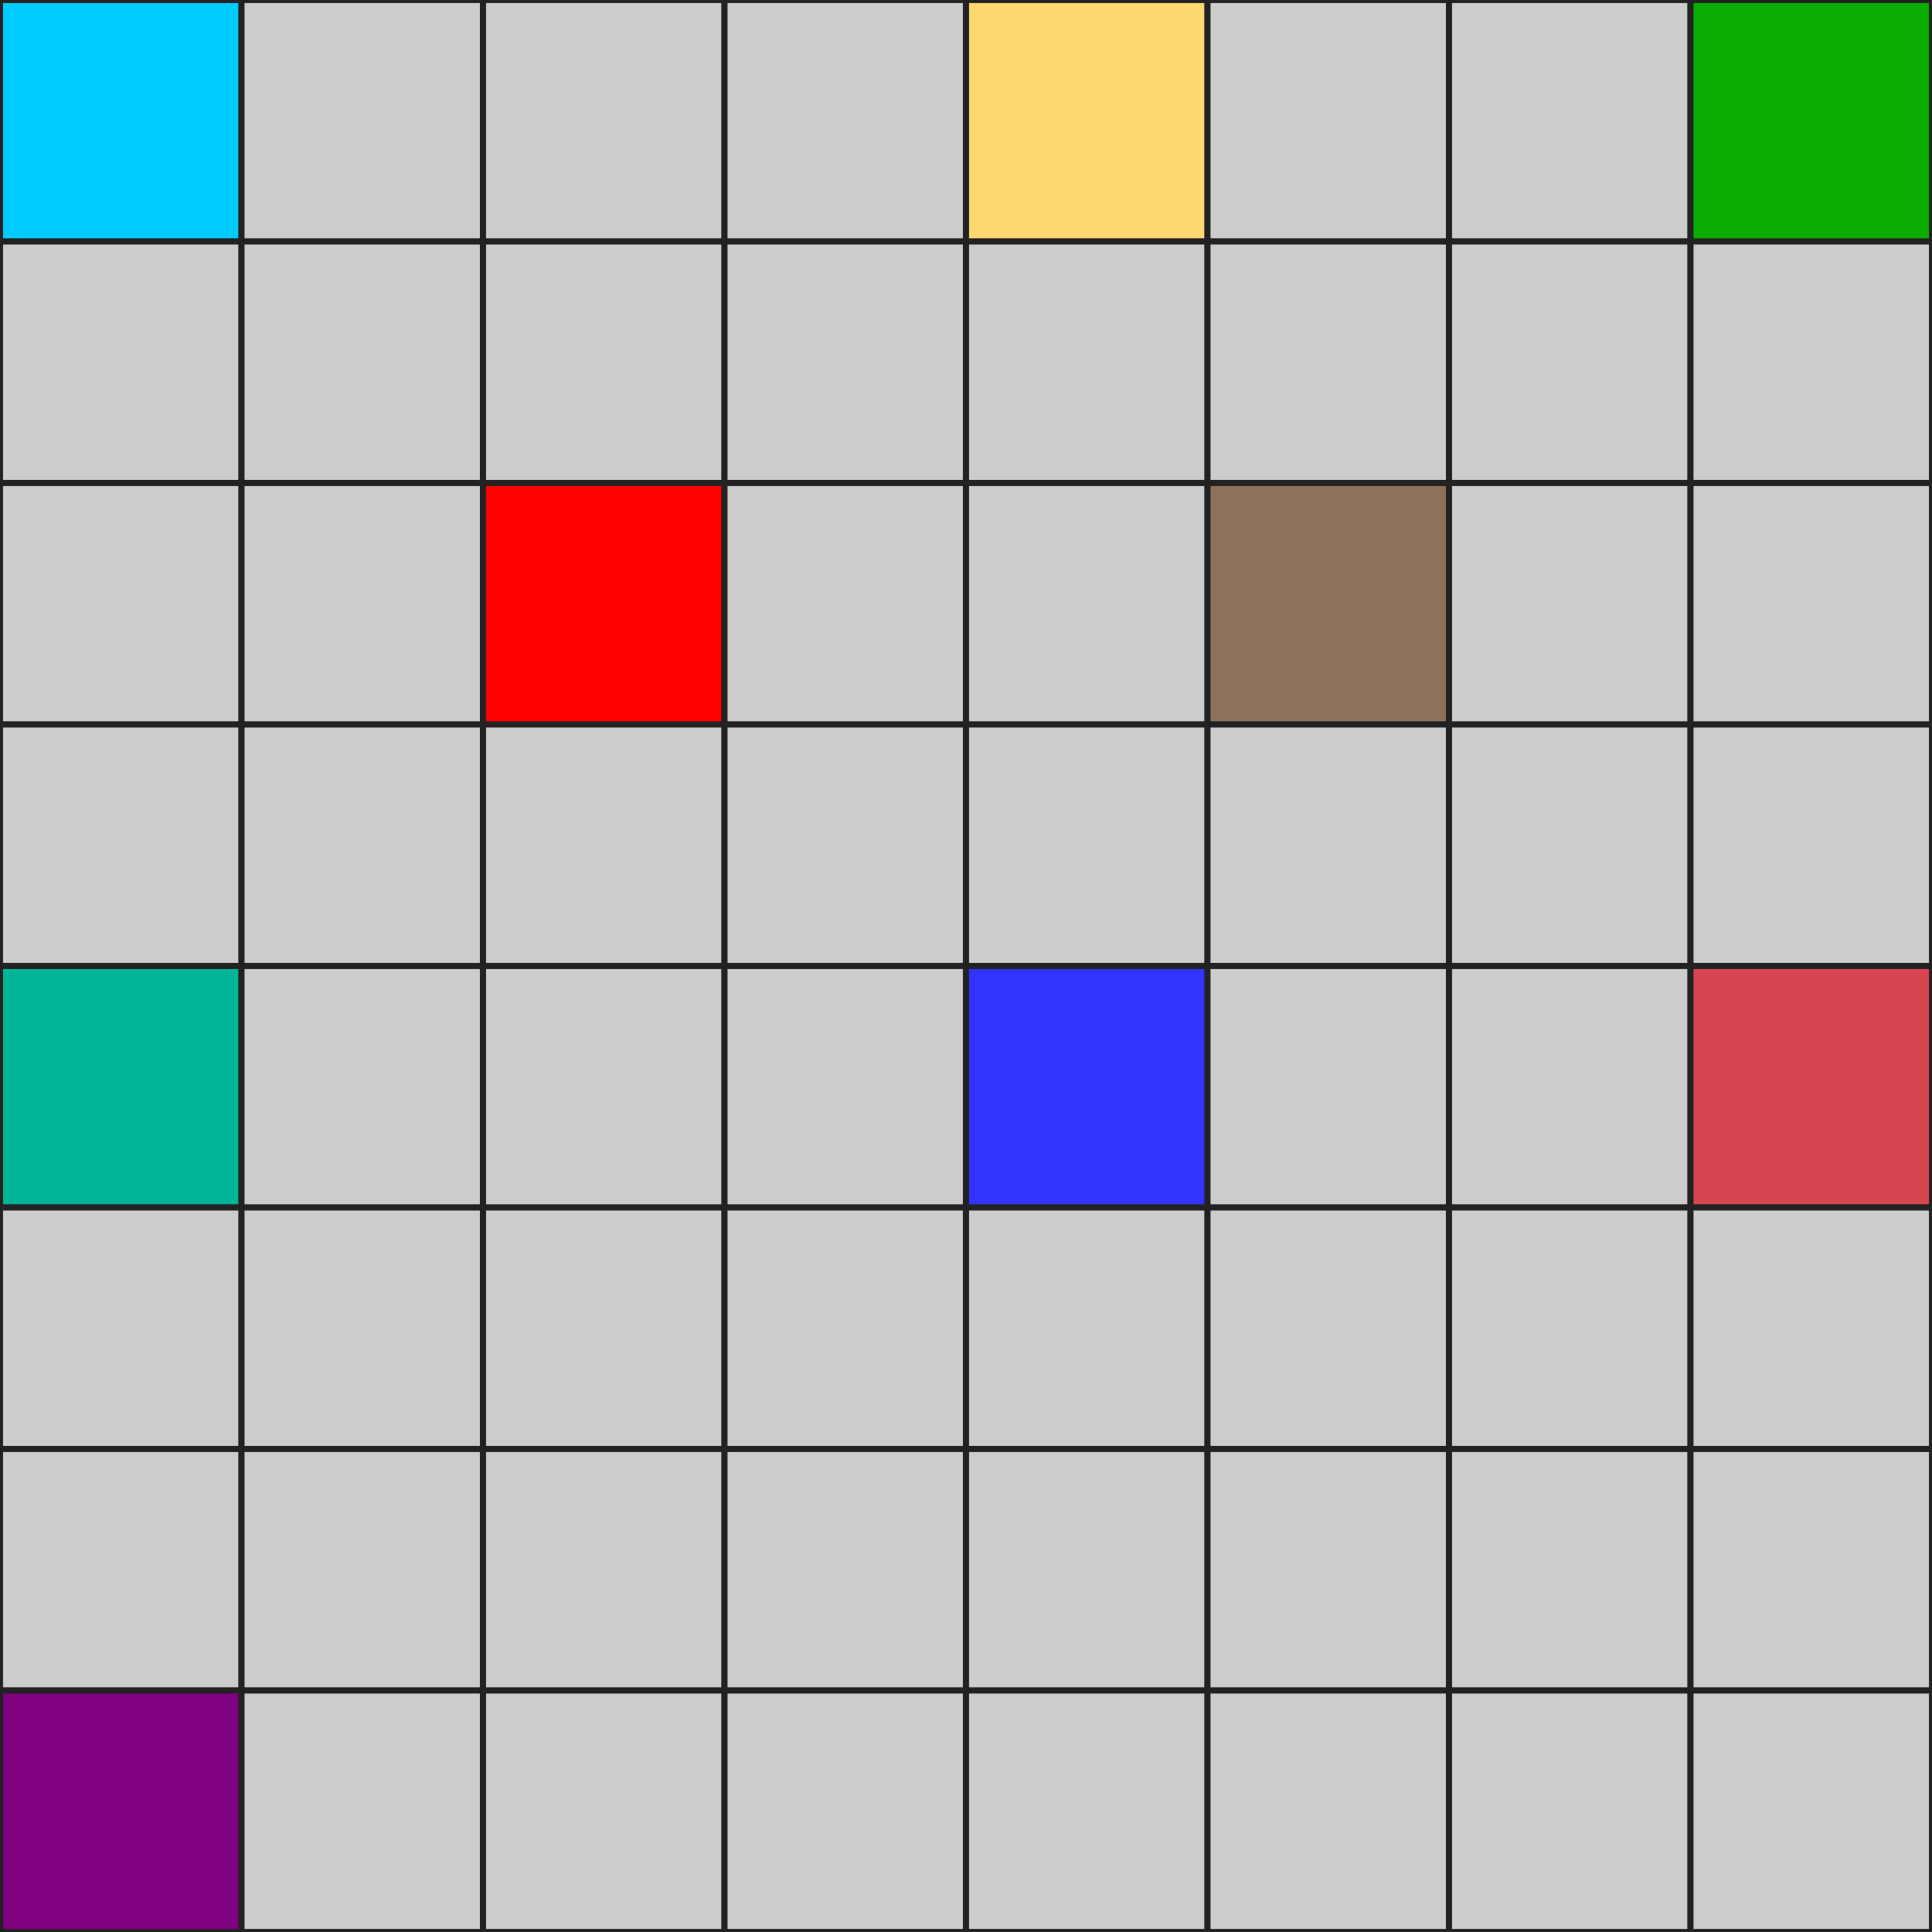
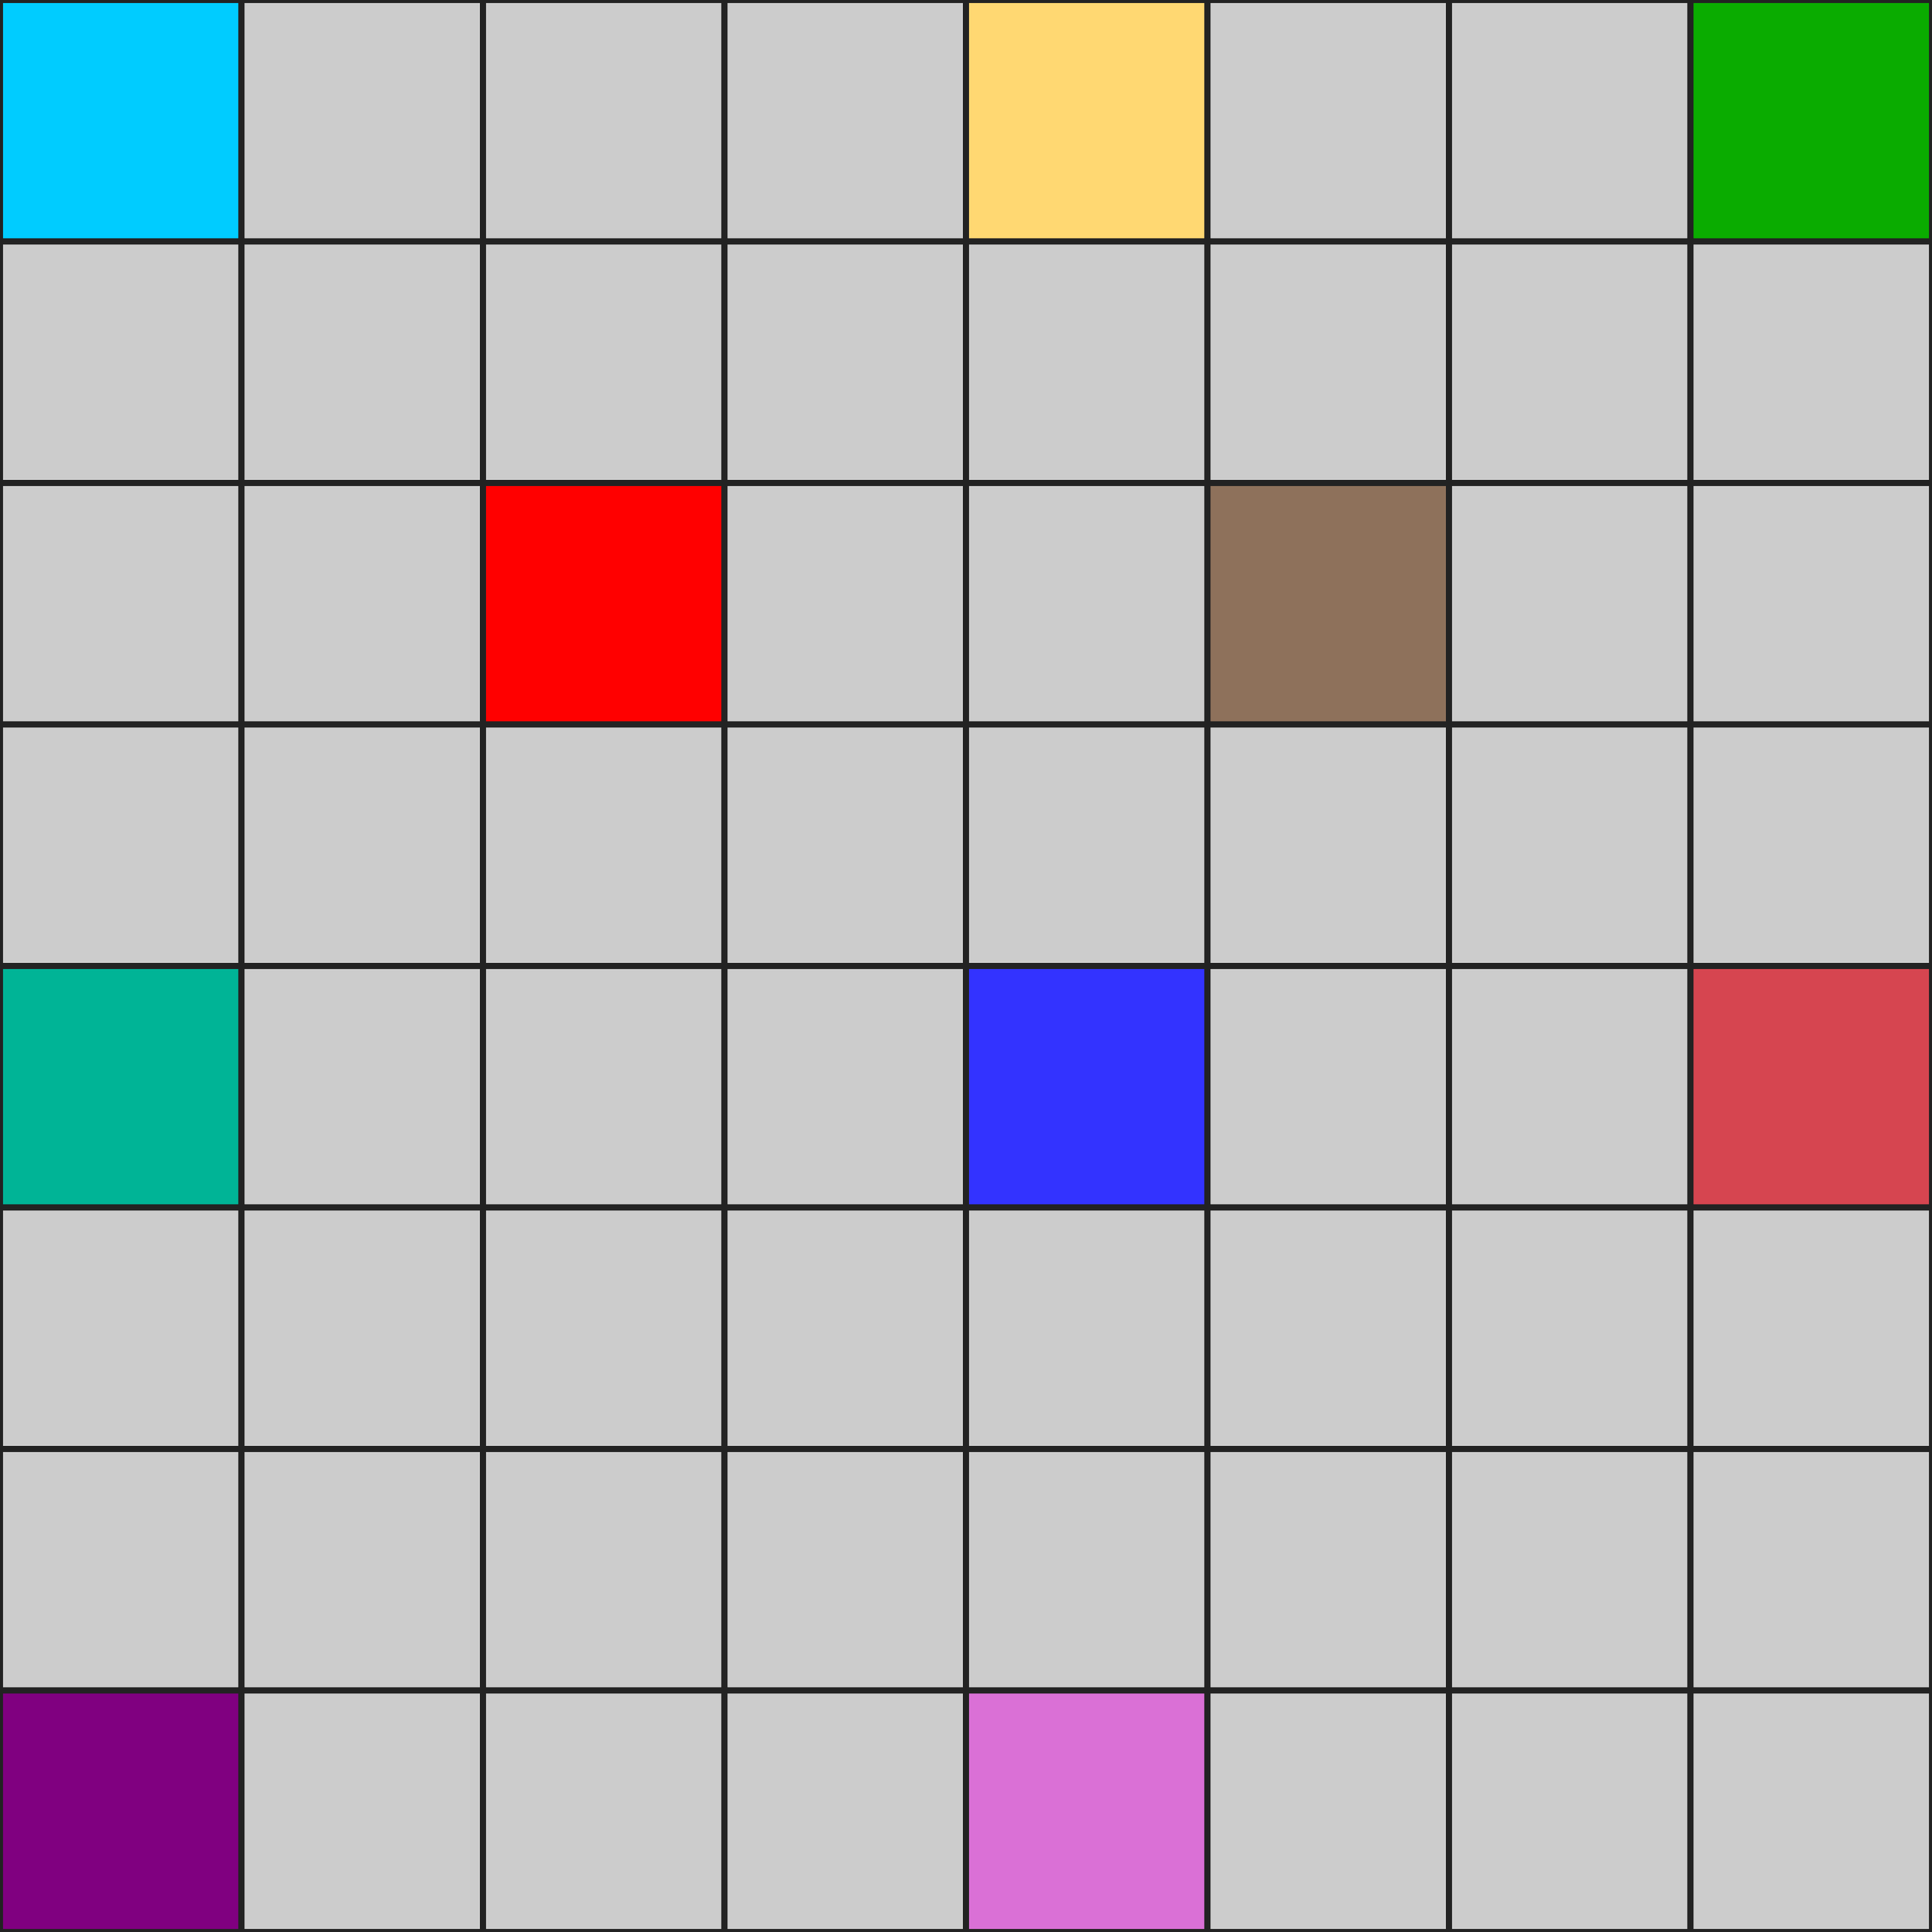
<svg xmlns="http://www.w3.org/2000/svg" width="320" height="320" viewBox="0 0 320 320">
  <style>
    .pixel {
      stroke: #222;
      stroke-width: 1;
      transition: fill 0.2s ease;
    }
  </style>
  <g id="row-A">
    <rect id="A1" class="pixel" x="0" y="0" width="40" height="40" fill="#00CCFF" />
    <rect id="A2" class="pixel" x="40" y="0" width="40" height="40" fill="#CCCCCC" />
    <rect id="A3" class="pixel" x="80" y="0" width="40" height="40" fill="#CCCCCC" />
    <rect id="A4" class="pixel" x="120" y="0" width="40" height="40" fill="#CCCCCC" />
    <rect id="A5" class="pixel" x="160" y="0" width="40" height="40" fill="#FFD872" />
    <rect id="A6" class="pixel" x="200" y="0" width="40" height="40" fill="#CCCCCC" />
    <rect id="A7" class="pixel" x="240" y="0" width="40" height="40" fill="#CCCCCC" />
    <rect id="A8" class="pixel" x="280" y="0" width="40" height="40" fill="#0AAC00" />
  </g>
  <g id="row-B">
    <rect id="B1" class="pixel" x="0" y="40" width="40" height="40" fill="#CCCCCC" />
    <rect id="B2" class="pixel" x="40" y="40" width="40" height="40" fill="#CCCCCC" />
    <rect id="B3" class="pixel" x="80" y="40" width="40" height="40" fill="#CCCCCC" />
    <rect id="B4" class="pixel" x="120" y="40" width="40" height="40" fill="#CCCCCC" />
    <rect id="B5" class="pixel" x="160" y="40" width="40" height="40" fill="#CCCCCC" />
    <rect id="B6" class="pixel" x="200" y="40" width="40" height="40" fill="#CCCCCC" />
    <rect id="B7" class="pixel" x="240" y="40" width="40" height="40" fill="#CCCCCC" />
    <rect id="B8" class="pixel" x="280" y="40" width="40" height="40" fill="#CCCCCC" />
  </g>
  <g id="row-C">
    <rect id="C1" class="pixel" x="0" y="80" width="40" height="40" fill="#CCCCCC" />
    <rect id="C2" class="pixel" x="40" y="80" width="40" height="40" fill="#CCCCCC" />
    <rect id="C3" class="pixel" x="80" y="80" width="40" height="40" fill="#FF0000" />
    <rect id="C4" class="pixel" x="120" y="80" width="40" height="40" fill="#CCCCCC" />
    <rect id="C5" class="pixel" x="160" y="80" width="40" height="40" fill="#CCCCCC" />
    <rect id="C6" class="pixel" x="200" y="80" width="40" height="40" fill="#8E715B" />
    <rect id="C7" class="pixel" x="240" y="80" width="40" height="40" fill="#CCCCCC" />
    <rect id="C8" class="pixel" x="280" y="80" width="40" height="40" fill="#CCCCCC" />
  </g>
  <g id="row-D">
    <rect id="D1" class="pixel" x="0" y="120" width="40" height="40" fill="#CCCCCC" />
    <rect id="D2" class="pixel" x="40" y="120" width="40" height="40" fill="#CCCCCC" />
    <rect id="D3" class="pixel" x="80" y="120" width="40" height="40" fill="#CCCCCC" />
    <rect id="D4" class="pixel" x="120" y="120" width="40" height="40" fill="#CCCCCC" />
    <rect id="D5" class="pixel" x="160" y="120" width="40" height="40" fill="#CCCCCC" />
    <rect id="D6" class="pixel" x="200" y="120" width="40" height="40" fill="#CCCCCC" />
    <rect id="D7" class="pixel" x="240" y="120" width="40" height="40" fill="#CCCCCC" />
    <rect id="D8" class="pixel" x="280" y="120" width="40" height="40" fill="#CCCCCC" />
  </g>
  <g id="row-E">
    <rect id="E1" class="pixel" x="0" y="160" width="40" height="40" fill="#00B496" />
    <rect id="E2" class="pixel" x="40" y="160" width="40" height="40" fill="#CCCCCC" />
    <rect id="E3" class="pixel" x="80" y="160" width="40" height="40" fill="#CCCCCC" />
    <rect id="E4" class="pixel" x="120" y="160" width="40" height="40" fill="#CCCCCC" />
    <rect id="E5" class="pixel" x="160" y="160" width="40" height="40" fill="#3333FF" />
    <rect id="E6" class="pixel" x="200" y="160" width="40" height="40" fill="#CCCCCC" />
    <rect id="E7" class="pixel" x="240" y="160" width="40" height="40" fill="#CCCCCC" />
    <rect id="E8" class="pixel" x="280" y="160" width="40" height="40" fill="#D64550" />
  </g>
  <g id="row-F">
    <rect id="F1" class="pixel" x="0" y="200" width="40" height="40" fill="#CCCCCC" />
    <rect id="F2" class="pixel" x="40" y="200" width="40" height="40" fill="#CCCCCC" />
    <rect id="F3" class="pixel" x="80" y="200" width="40" height="40" fill="#CCCCCC" />
    <rect id="F4" class="pixel" x="120" y="200" width="40" height="40" fill="#CCCCCC" />
    <rect id="F5" class="pixel" x="160" y="200" width="40" height="40" fill="#CCCCCC" />
    <rect id="F6" class="pixel" x="200" y="200" width="40" height="40" fill="#CCCCCC" />
    <rect id="F7" class="pixel" x="240" y="200" width="40" height="40" fill="#CCCCCC" />
    <rect id="F8" class="pixel" x="280" y="200" width="40" height="40" fill="#CCCCCC" />
  </g>
  <g id="row-G">
    <rect id="G1" class="pixel" x="0" y="240" width="40" height="40" fill="#CCCCCC" />
    <rect id="G2" class="pixel" x="40" y="240" width="40" height="40" fill="#CCCCCC" />
    <rect id="G3" class="pixel" x="80" y="240" width="40" height="40" fill="#CCCCCC" />
    <rect id="G4" class="pixel" x="120" y="240" width="40" height="40" fill="#CCCCCC" />
    <rect id="G5" class="pixel" x="160" y="240" width="40" height="40" fill="#CCCCCC" />
    <rect id="G6" class="pixel" x="200" y="240" width="40" height="40" fill="#CCCCCC" />
    <rect id="G7" class="pixel" x="240" y="240" width="40" height="40" fill="#CCCCCC" />
    <rect id="G8" class="pixel" x="280" y="240" width="40" height="40" fill="#CCCCCC" />
  </g>
  <g id="row-H">
    <rect id="H1" class="pixel" x="0" y="280" width="40" height="40" fill="#800080" />
    <rect id="H2" class="pixel" x="40" y="280" width="40" height="40" fill="#CCCCCC" />
    <rect id="H3" class="pixel" x="80" y="280" width="40" height="40" fill="#CCCCCC" />
    <rect id="H4" class="pixel" x="120" y="280" width="40" height="40" fill="#CCCCCC" />
-     <rect id="H5" class="pixel" x="160" y="280" width="40" height="40" fill="#CCCCCC" />
+     <rect id="H5" class="pixel" x="160" y="280" width="40" height="40" fill="#DA70D6" />
    <rect id="H6" class="pixel" x="200" y="280" width="40" height="40" fill="#CCCCCC" />
    <rect id="H7" class="pixel" x="240" y="280" width="40" height="40" fill="#CCCCCC" />
    <rect id="H8" class="pixel" x="280" y="280" width="40" height="40" fill="#CCCCCC" />
  </g>
</svg>
